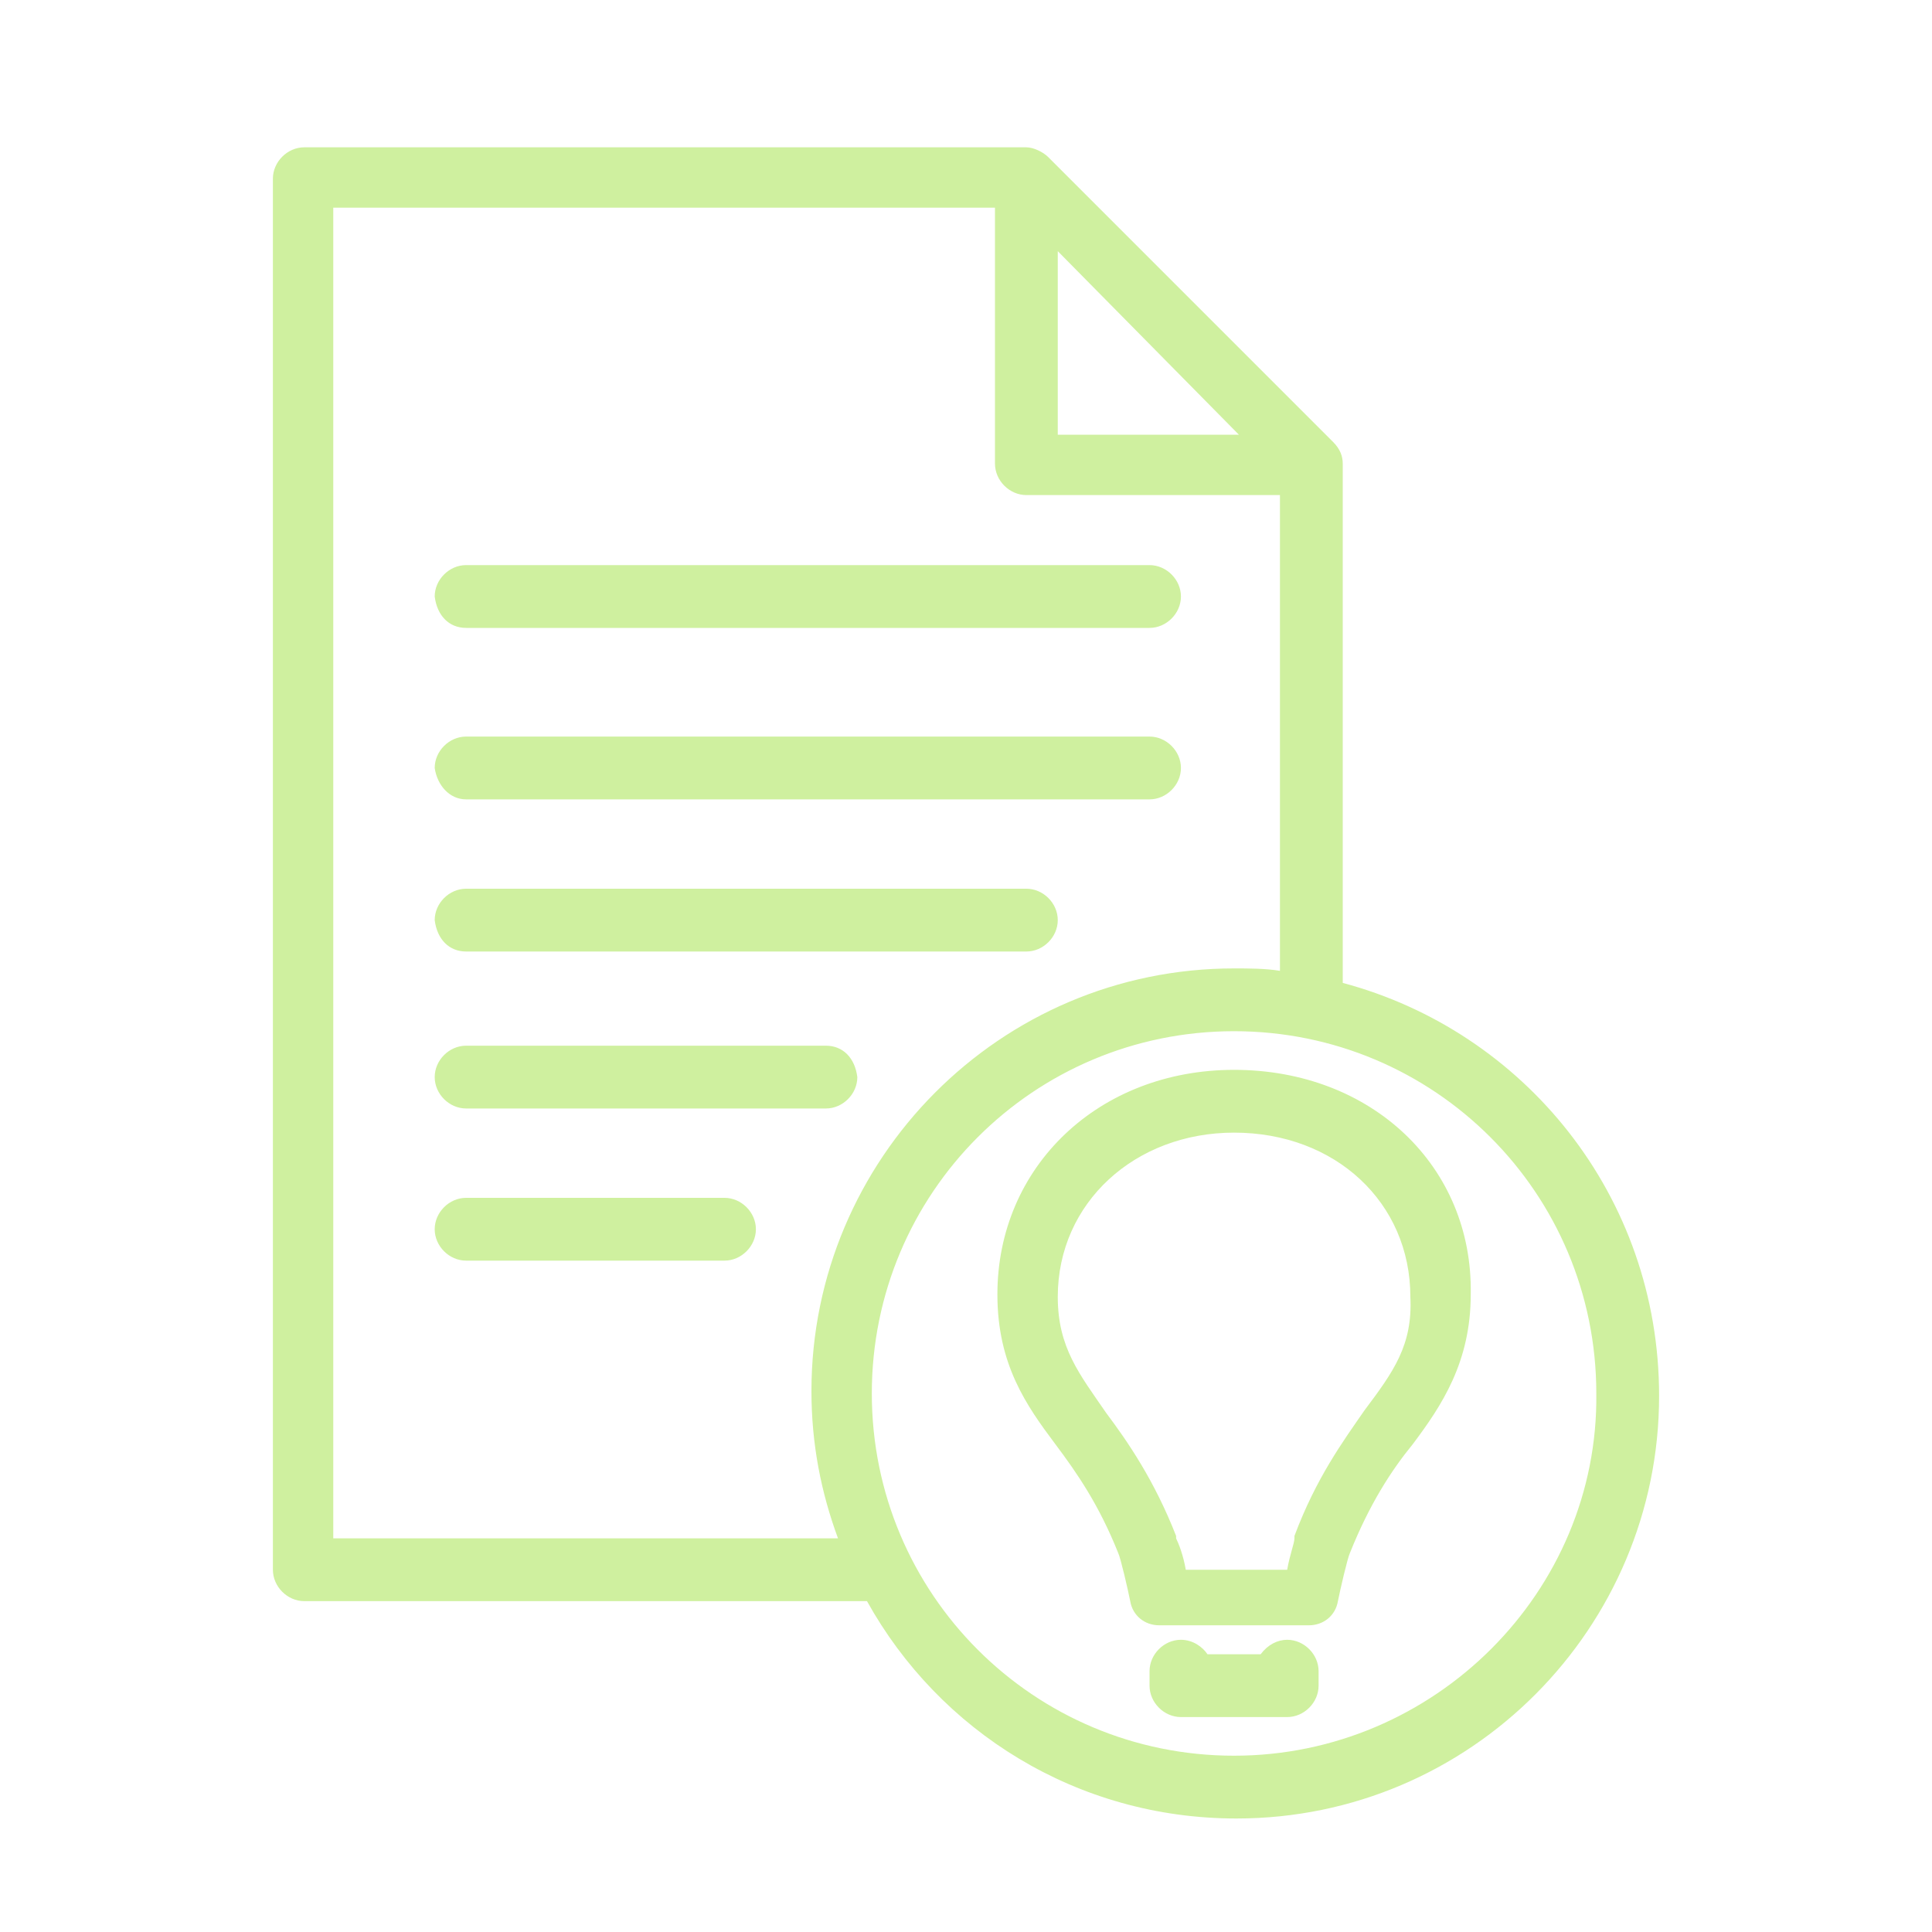
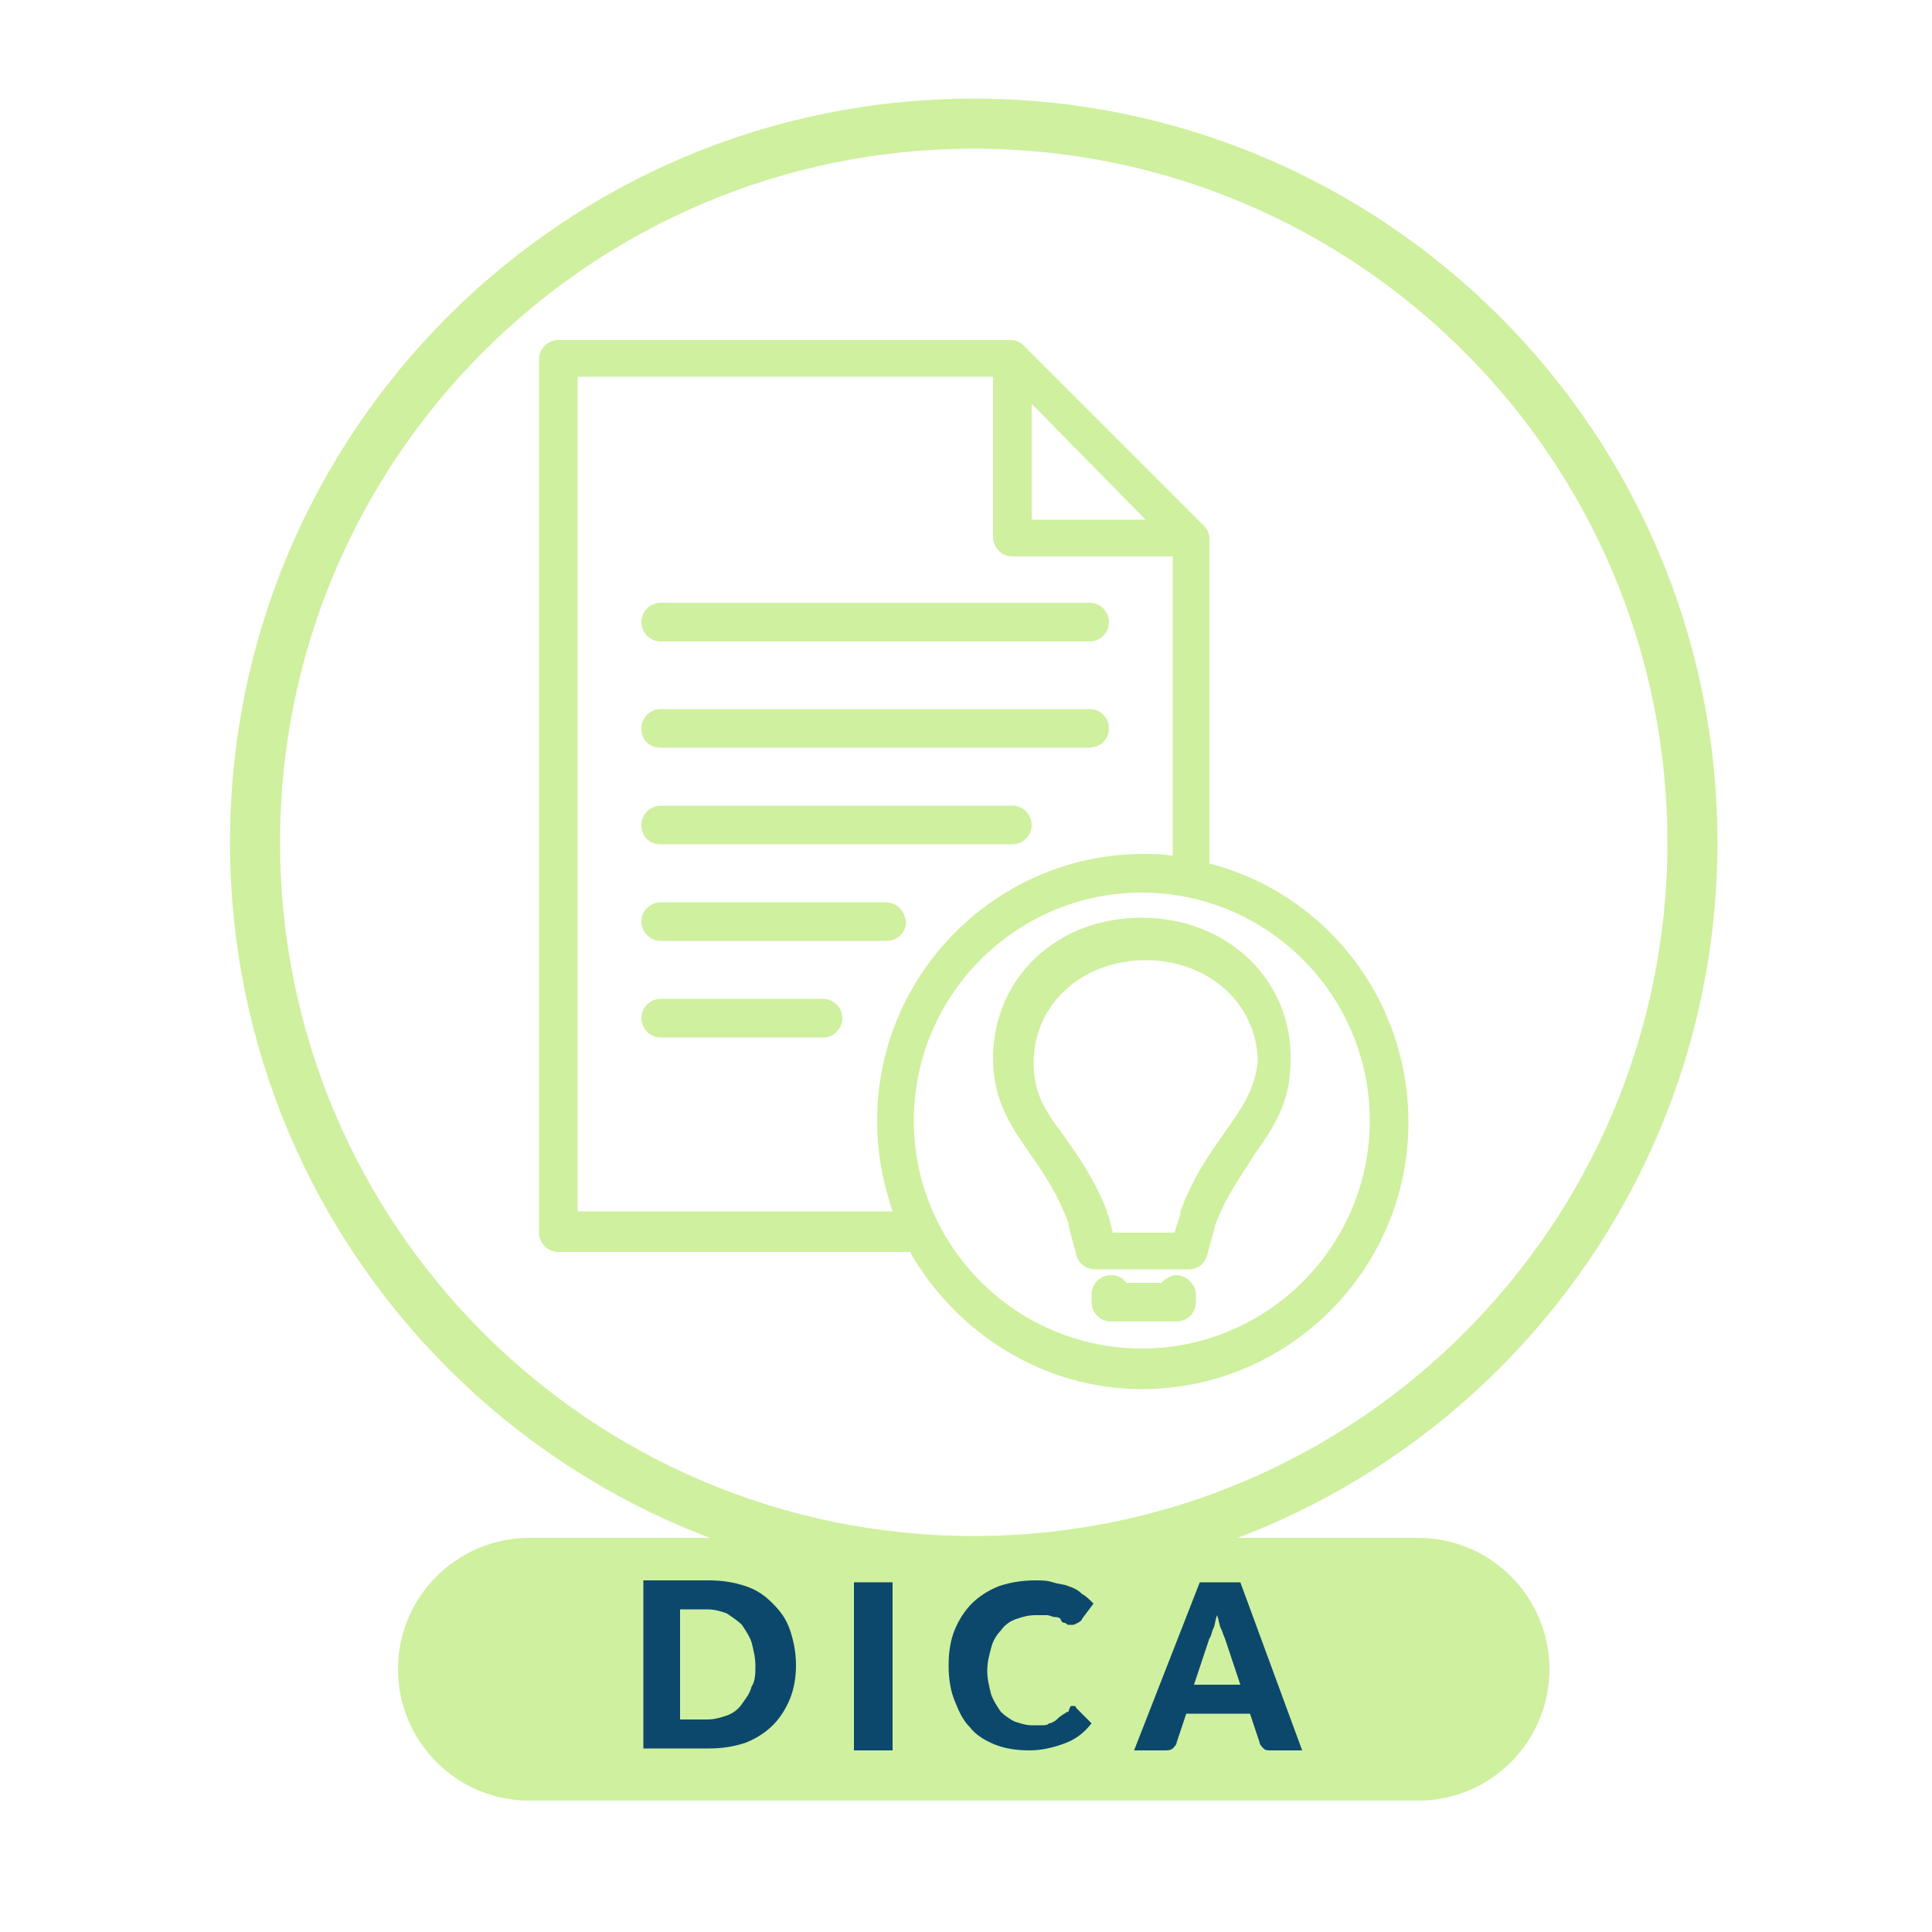
- <svg xmlns="http://www.w3.org/2000/svg" version="1.1" id="Camada_1" x="0px" y="0px" viewBox="0 0 80 80" style="enable-background:new 0 0 80 80;" xml:space="preserve">
+ <svg xmlns="http://www.w3.org/2000/svg" version="1.1" id="Camada_1" x="0px" y="0px" viewBox="0 0 100 100" style="enable-background:new 0 0 100 100;" xml:space="preserve">
  <style type="text/css">
	.st0{fill:#CFF09F;}
+ 	.st1{fill:none;stroke:#CFF09F;stroke-width:2.59;stroke-miterlimit:10;}
+ 	.st2{fill:#0C486C;}
</style>
  <g>
-     <path class="st0" d="M19.3,33.1h28.3c0.7,0,1.3-0.6,1.3-1.3s-0.6-1.3-1.3-1.3H19.3c-0.7,0-1.3,0.6-1.3,1.3   C18.1,32.5,18.6,33.1,19.3,33.1z M19.3,26h28.3c0.7,0,1.3-0.6,1.3-1.3s-0.6-1.3-1.3-1.3H19.3c-0.7,0-1.3,0.6-1.3,1.3   C18.1,25.5,18.6,26,19.3,26z M19.3,39.4h23.2c0.7,0,1.3-0.6,1.3-1.3s-0.6-1.3-1.3-1.3H19.3c-0.7,0-1.3,0.6-1.3,1.3   C18.1,38.9,18.6,39.4,19.3,39.4z M34.2,43.3H19.3c-0.7,0-1.3,0.6-1.3,1.3c0,0.7,0.6,1.3,1.3,1.3h14.9c0.7,0,1.3-0.6,1.3-1.3   C35.4,43.8,34.9,43.3,34.2,43.3z M30,49.6H19.3c-0.7,0-1.3,0.6-1.3,1.3c0,0.7,0.6,1.3,1.3,1.3H30c0.7,0,1.3-0.6,1.3-1.3   C31.3,50.2,30.7,49.6,30,49.6L30,49.6z M53.3,67.9c-0.4,0-0.8,0.2-1.1,0.6H50c-0.2-0.3-0.6-0.6-1.1-0.6c-0.7,0-1.3,0.6-1.3,1.3v0.6   c0,0.7,0.6,1.3,1.3,1.3h4.4c0.7,0,1.3-0.6,1.3-1.3v-0.6C54.6,68.5,54,67.9,53.3,67.9L53.3,67.9z M51.1,44.3c-5.6,0-9.8,4-9.8,9.3   c0,2.9,1.2,4.6,2.4,6.2c0,0,0,0,0,0c0.9,1.2,1.8,2.5,2.6,4.5c0.1,0.2,0.4,1.5,0.5,2c0.1,0.6,0.6,1,1.2,1h0l3.1,0l3.1,0h0   c0.6,0,1.1-0.4,1.2-1c0.1-0.5,0.4-1.8,0.5-2c0,0,0,0,0,0c0.8-2,1.7-3.4,2.6-4.5c0,0,0,0,0,0c1.2-1.6,2.4-3.4,2.4-6.2   C61,48.3,56.8,44.3,51.1,44.3L51.1,44.3z M56.5,58.4C56.5,58.4,56.5,58.4,56.5,58.4c-0.9,1.3-2,2.8-2.9,5.2c0,0,0,0.1,0,0.1   c0,0.2-0.2,0.7-0.3,1.3l-2.1,0l-2.1,0c-0.1-0.6-0.3-1.1-0.4-1.3c0,0,0-0.1,0-0.1c-0.9-2.3-2-3.9-2.9-5.1c0,0,0,0,0,0   c-1.1-1.6-2-2.7-2-4.8c0-3.9,3.2-6.8,7.3-6.8c4.2,0,7.3,2.9,7.3,6.8C58.5,55.7,57.7,56.8,56.5,58.4L56.5,58.4z M55.6,40.7V19.2   c0-0.3-0.1-0.6-0.4-0.9L43.4,6.5c-0.2-0.2-0.6-0.4-0.9-0.4H12.6c-0.7,0-1.3,0.6-1.3,1.3v57.6c0,0.7,0.6,1.3,1.3,1.3h23.3   c3,5.4,8.7,9,15.3,9c9.7,0,17.5-7.9,17.5-17.5C68.7,49.5,63.1,42.7,55.6,40.7L55.6,40.7z M43.8,10.4l7.5,7.6h-7.5V10.4z M34.7,63.7   H13.8V8.6h27.4v10.6c0,0.7,0.6,1.3,1.3,1.3h10.5v19.7c-0.6-0.1-1.3-0.1-1.9-0.1c-9.7,0-17.5,7.9-17.5,17.5   C33.6,59.8,34,61.8,34.7,63.7L34.7,63.7z M51.1,72.7c-8.3,0-15-6.7-15-15c0-8.3,6.7-15,15-15c8.3,0,15,6.7,15,15   C66.2,65.9,59.4,72.7,51.1,72.7z" />
+     <path class="st0" d="M34.2,38.7h22.2c0.5,0,1-0.4,1-1c0-0.5-0.4-1-1-1H34.2c-0.5,0-1,0.4-1,1C33.2,38.3,33.6,38.7,34.2,38.7z    M34.2,33.2h22.2c0.5,0,1-0.4,1-1c0-0.5-0.4-1-1-1H34.2c-0.5,0-1,0.4-1,1C33.2,32.7,33.6,33.2,34.2,33.2z M34.2,43.7h18.2   c0.5,0,1-0.4,1-1c0-0.5-0.4-1-1-1H34.2c-0.5,0-1,0.4-1,1C33.2,43.3,33.6,43.7,34.2,43.7z M45.8,46.7H34.2c-0.5,0-1,0.4-1,1   c0,0.5,0.4,1,1,1h11.7c0.5,0,1-0.4,1-1C46.8,47.1,46.4,46.7,45.8,46.7z M42.6,51.7h-8.4c-0.5,0-1,0.4-1,1c0,0.5,0.4,1,1,1h8.4   c0.5,0,1-0.4,1-1C43.6,52.1,43.1,51.7,42.6,51.7L42.6,51.7z M60.9,66c-0.3,0-0.6,0.2-0.8,0.4h-1.8c-0.2-0.3-0.5-0.4-0.8-0.4   c-0.5,0-1,0.4-1,1v0.4c0,0.5,0.4,1,1,1h3.4c0.5,0,1-0.4,1-1V67C61.9,66.5,61.4,66,60.9,66L60.9,66z M59.1,47.5   c-4.4,0-7.7,3.1-7.7,7.3c0,2.2,1,3.6,1.9,4.9c0,0,0,0,0,0c0.7,1,1.4,2,2,3.6c0,0.2,0.3,1.2,0.4,1.6c0.1,0.5,0.5,0.8,1,0.8h0l2.4,0   l2.4,0h0c0.5,0,0.9-0.3,1-0.8c0.1-0.4,0.4-1.4,0.4-1.5c0,0,0,0,0,0c0.6-1.6,1.4-2.6,2-3.6c0,0,0,0,0,0c0.9-1.3,1.9-2.6,1.9-4.9   C66.9,50.7,63.5,47.5,59.1,47.5L59.1,47.5z M63.4,58.6C63.4,58.6,63.4,58.6,63.4,58.6c-0.7,1-1.6,2.2-2.3,4.1c0,0,0,0,0,0.1   c0,0.1-0.2,0.6-0.3,1l-1.6,0l-1.6,0c-0.1-0.4-0.2-0.9-0.3-1c0,0,0-0.1,0-0.1c-0.7-1.8-1.6-3-2.3-4c0,0,0,0,0,0   c-0.9-1.2-1.5-2.1-1.5-3.7c0-3,2.5-5.3,5.8-5.3c3.3,0,5.8,2.3,5.8,5.3C64.9,56.5,64.3,57.3,63.4,58.6L63.4,58.6z M62.6,44.7V27.9   c0-0.3-0.1-0.5-0.3-0.7l-9.3-9.3c-0.2-0.2-0.4-0.3-0.7-0.3H28.9c-0.5,0-1,0.4-1,1v45.2c0,0.5,0.4,1,1,1h18.2   c2.4,4.2,6.9,7.1,12,7.1c7.6,0,13.8-6.2,13.8-13.8C72.9,51.6,68.5,46.2,62.6,44.7L62.6,44.7z M53.4,20.9l5.9,6h-5.9V20.9z    M46.2,62.7H29.9V19.5h21.5v8.3c0,0.5,0.4,1,1,1h8.3v15.5c-0.5-0.1-1-0.1-1.5-0.1c-7.6,0-13.8,6.2-13.8,13.8   C45.4,59.7,45.7,61.2,46.2,62.7L46.2,62.7z M59.1,69.8c-6.5,0-11.8-5.3-11.8-11.8c0-6.5,5.3-11.8,11.8-11.8   c6.5,0,11.8,5.3,11.8,11.8C70.9,64.5,65.6,69.8,59.1,69.8z" />
+   </g>
+   <circle class="st1" cx="50.4" cy="43.6" r="37.2" />
+   <path class="st0" d="M73.4,93.2h-46c-3.8,0-6.8-3.1-6.8-6.8v0c0-3.8,3.1-6.8,6.8-6.8h46c3.8,0,6.8,3.1,6.8,6.8v0  C80.2,90.1,77.2,93.2,73.4,93.2z" />
+   <g>
+     <path class="st2" d="M41.2,86.2c0,0.6-0.1,1.2-0.3,1.7c-0.2,0.5-0.5,1-0.9,1.4s-0.9,0.7-1.4,0.9c-0.6,0.2-1.2,0.3-1.9,0.3h-3.4   v-8.7h3.4c0.7,0,1.3,0.1,1.9,0.3c0.6,0.2,1,0.5,1.4,0.9s0.7,0.8,0.9,1.4C41.1,85,41.2,85.6,41.2,86.2z M39.1,86.2   c0-0.4-0.1-0.8-0.2-1.2c-0.1-0.3-0.3-0.6-0.5-0.9c-0.2-0.2-0.5-0.4-0.8-0.6c-0.3-0.1-0.6-0.2-1-0.2h-1.4V89h1.4   c0.4,0,0.7-0.1,1-0.2c0.3-0.1,0.6-0.3,0.8-0.6s0.4-0.5,0.5-0.9C39.1,87,39.1,86.6,39.1,86.2z" />
+     <path class="st2" d="M46.2,90.6h-2v-8.7h2V90.6z" />
+     <path class="st2" d="M55.5,88.3c0,0,0.1,0,0.1,0c0,0,0.1,0,0.1,0.1l0.8,0.8c-0.4,0.5-0.8,0.8-1.3,1c-0.5,0.2-1.2,0.4-1.9,0.4   c-0.7,0-1.3-0.1-1.8-0.3c-0.5-0.2-1-0.5-1.3-0.9c-0.4-0.4-0.6-0.9-0.8-1.4c-0.2-0.5-0.3-1.1-0.3-1.8c0-0.7,0.1-1.3,0.3-1.8   c0.2-0.5,0.5-1,0.9-1.4c0.4-0.4,0.9-0.7,1.4-0.9c0.6-0.2,1.2-0.3,1.9-0.3c0.3,0,0.6,0,0.9,0.1c0.3,0.1,0.6,0.1,0.8,0.2   c0.3,0.1,0.5,0.2,0.7,0.4c0.2,0.1,0.4,0.3,0.6,0.5L56,83.8c0,0.1-0.1,0.1-0.2,0.2c-0.1,0-0.1,0.1-0.3,0.1c-0.1,0-0.1,0-0.2,0   c-0.1,0-0.1-0.1-0.2-0.1c-0.1,0-0.2-0.1-0.2-0.2c-0.1-0.1-0.2-0.1-0.3-0.1c-0.1,0-0.3-0.1-0.4-0.1c-0.2,0-0.3,0-0.6,0   c-0.4,0-0.7,0.1-1,0.2c-0.3,0.1-0.6,0.3-0.8,0.6c-0.2,0.2-0.4,0.5-0.5,0.9s-0.2,0.7-0.2,1.2c0,0.4,0.1,0.8,0.2,1.2   c0.1,0.3,0.3,0.6,0.5,0.9c0.2,0.2,0.5,0.4,0.7,0.5c0.3,0.1,0.6,0.2,0.9,0.2c0.2,0,0.4,0,0.5,0c0.2,0,0.3,0,0.4-0.1   c0.1,0,0.3-0.1,0.4-0.2c0.1-0.1,0.2-0.2,0.4-0.3c0,0,0.1-0.1,0.2-0.1C55.4,88.3,55.4,88.3,55.5,88.3z" />
+     <path class="st2" d="M67.4,90.6h-1.6c-0.2,0-0.3,0-0.4-0.1c-0.1-0.1-0.2-0.2-0.2-0.3l-0.5-1.5h-3.3l-0.5,1.5c0,0.1-0.1,0.2-0.2,0.3   c-0.1,0.1-0.3,0.1-0.4,0.1h-1.6l3.4-8.7h2.1L67.4,90.6z M61.8,87.2h2.4l-0.8-2.4c-0.1-0.2-0.1-0.3-0.2-0.5   c-0.1-0.2-0.1-0.4-0.2-0.7c-0.1,0.2-0.1,0.5-0.2,0.7s-0.1,0.4-0.2,0.5L61.8,87.2z" />
  </g>
</svg>
